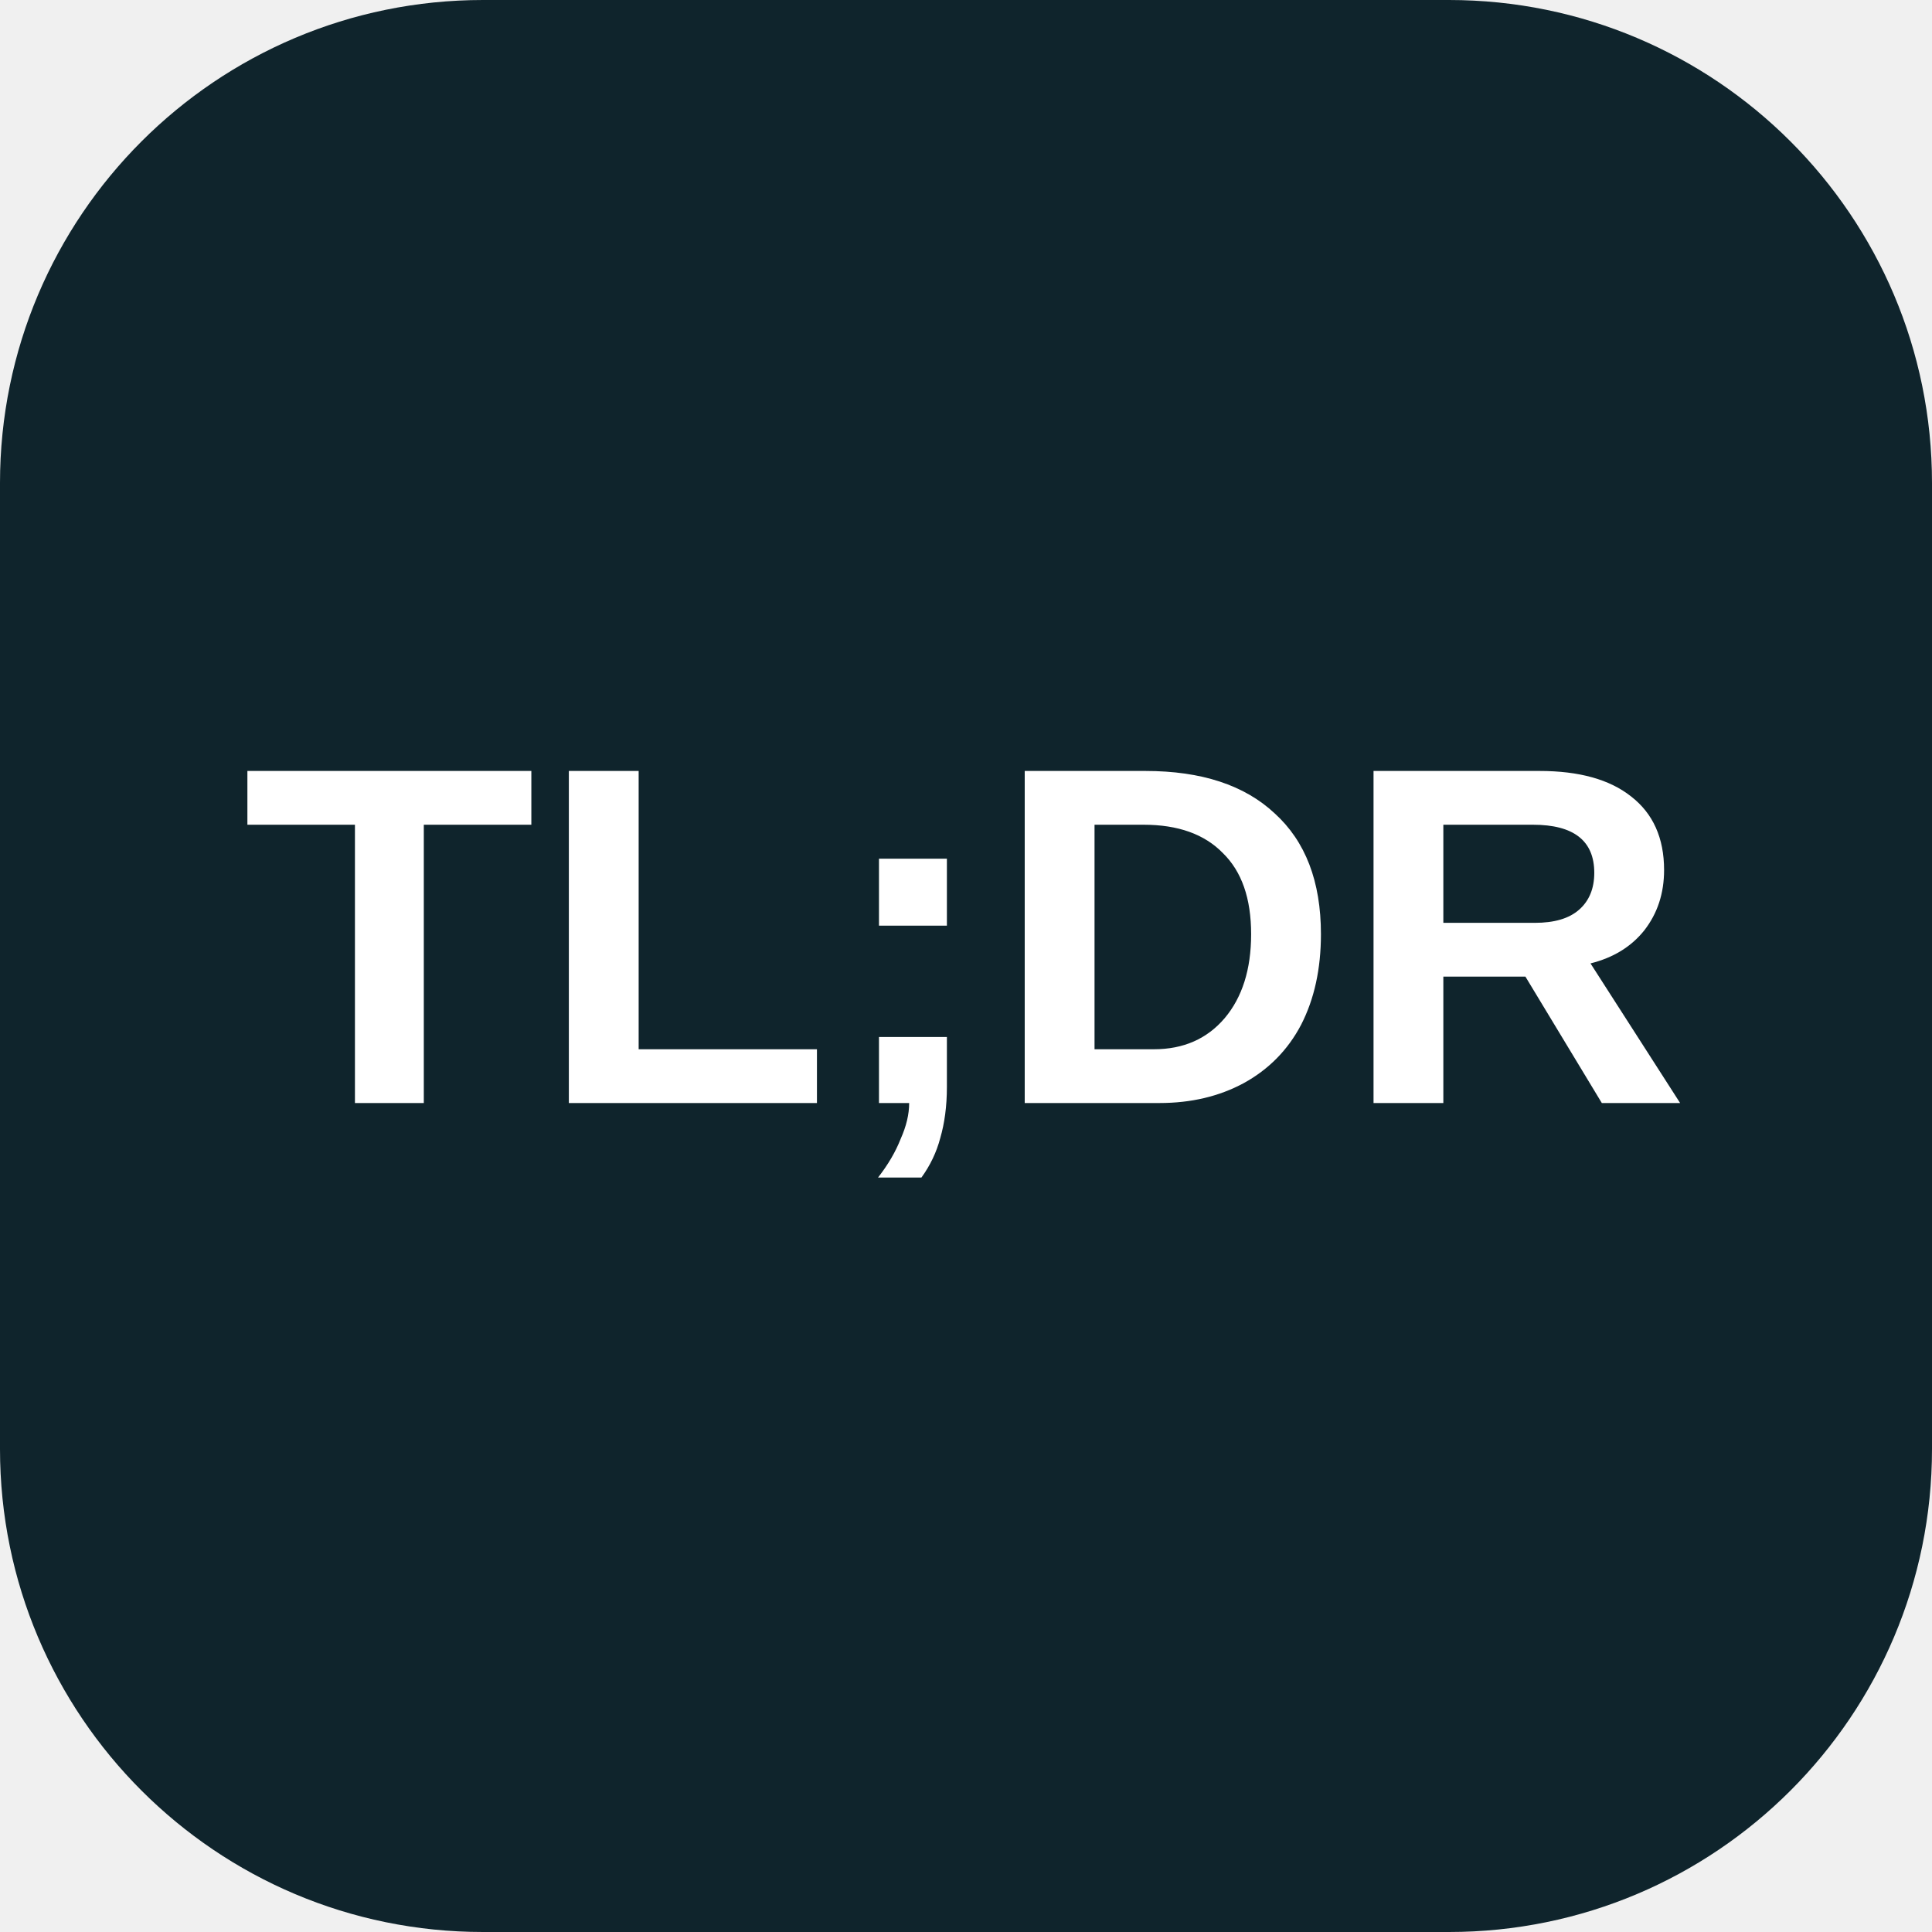
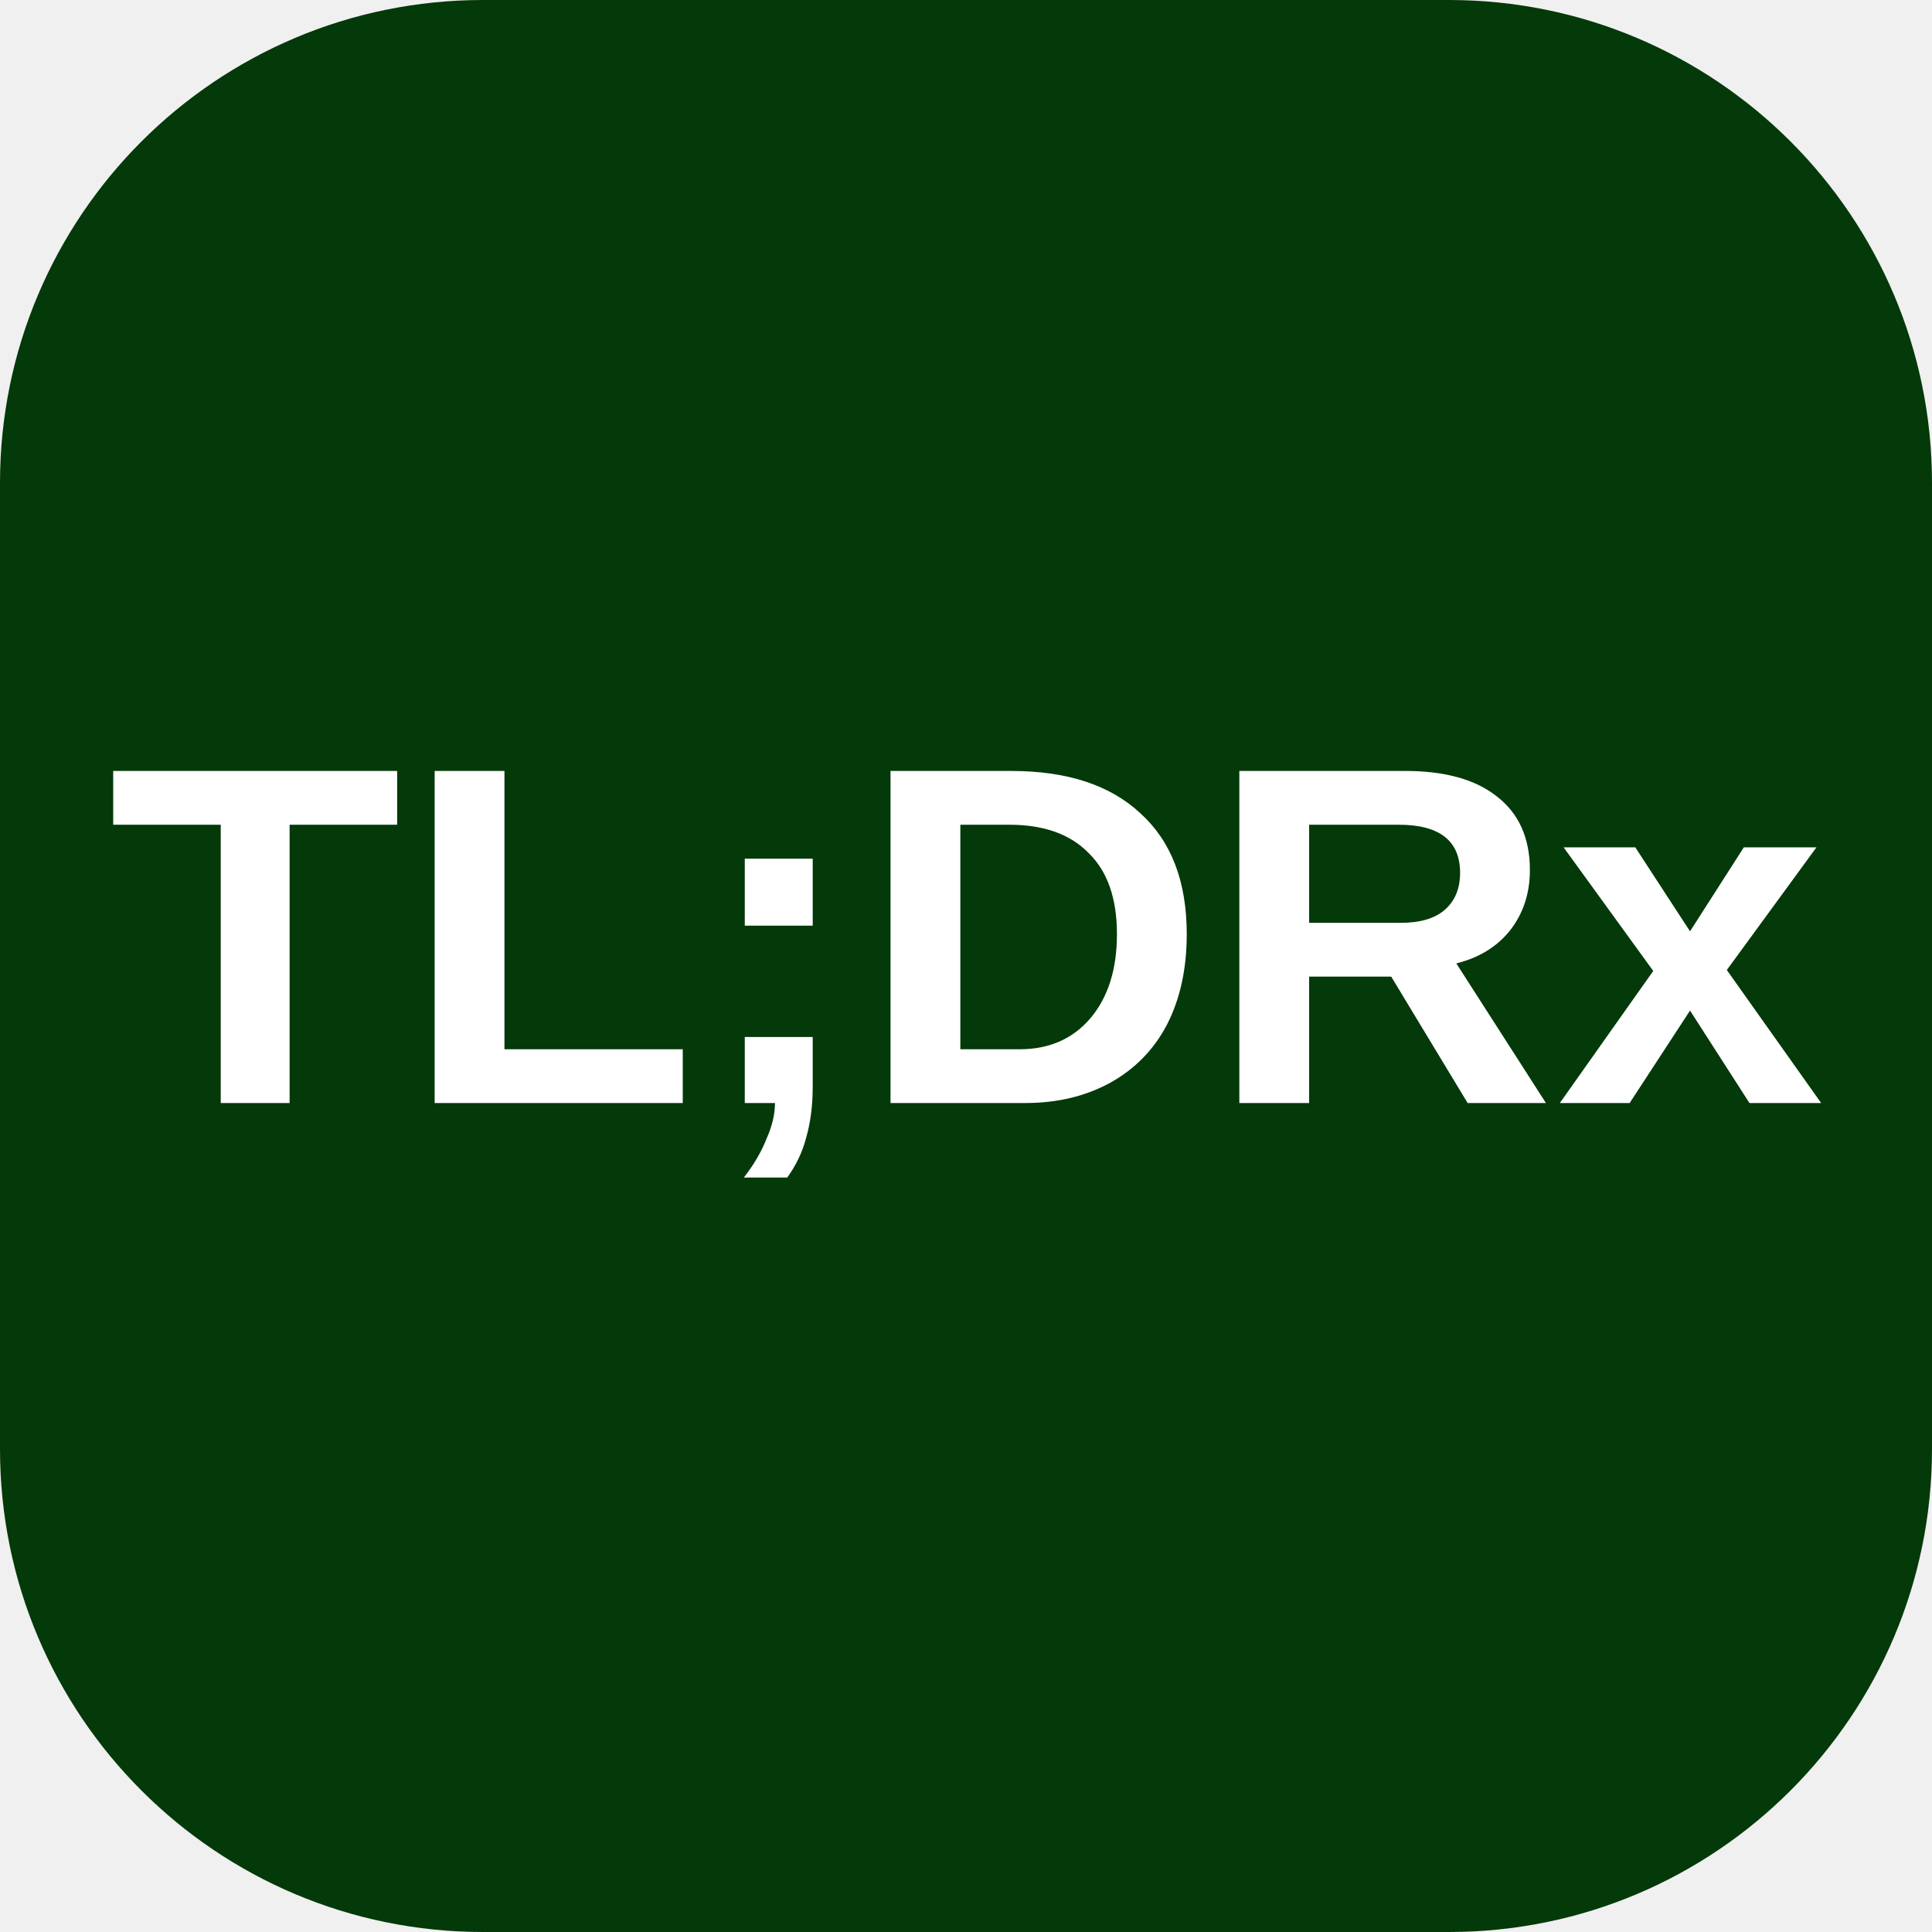
<svg xmlns="http://www.w3.org/2000/svg" width="32" height="32" viewBox="0 0 32 32" fill="none">
-   <rect width="32" height="32" rx="8" fill="#0f242c" />
-   <text x="16" y="16" font-family="Arial, sans-serif" font-size="8" font-weight="bold" fill="white" text-anchor="middle" dominant-baseline="middle">TL;DR</text>
+   <rect width="32" height="32" rx="8" fill="#043909" />
+   <text x="16" y="16" font-family="Arial, sans-serif" font-size="8" font-weight="bold" fill="white" text-anchor="middle" dominant-baseline="middle">TL;DRx</text>
</svg>
